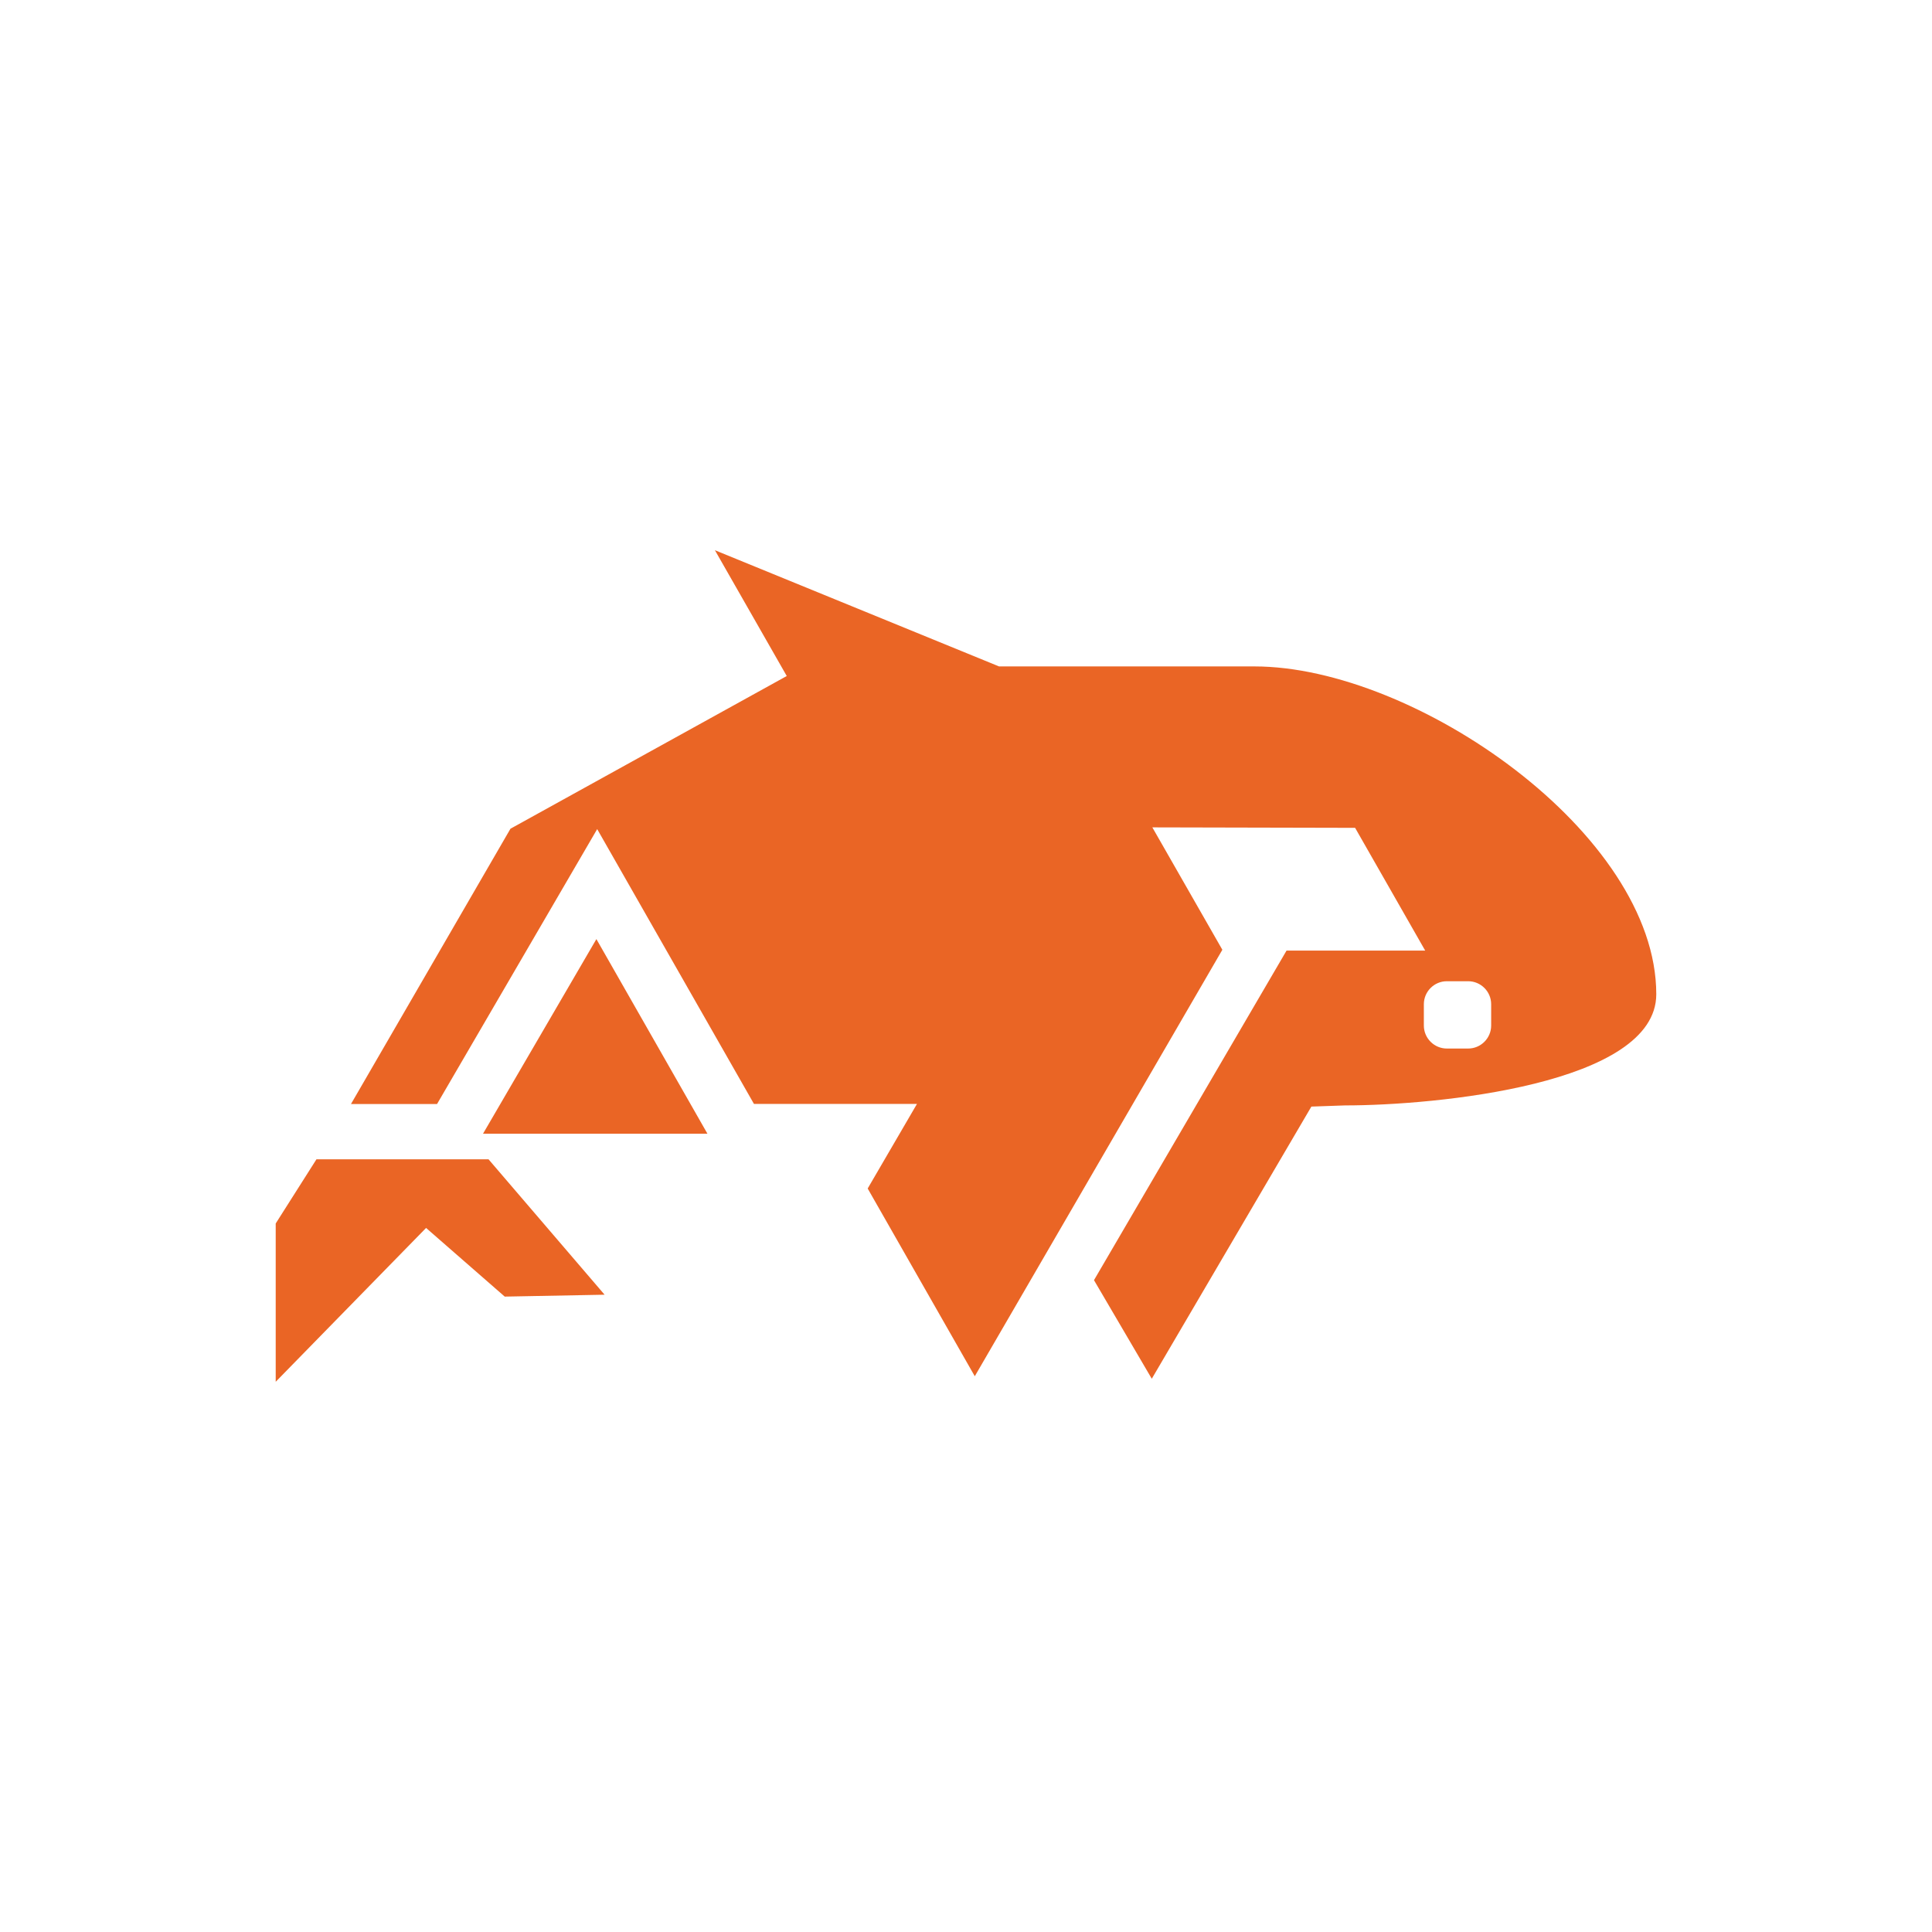
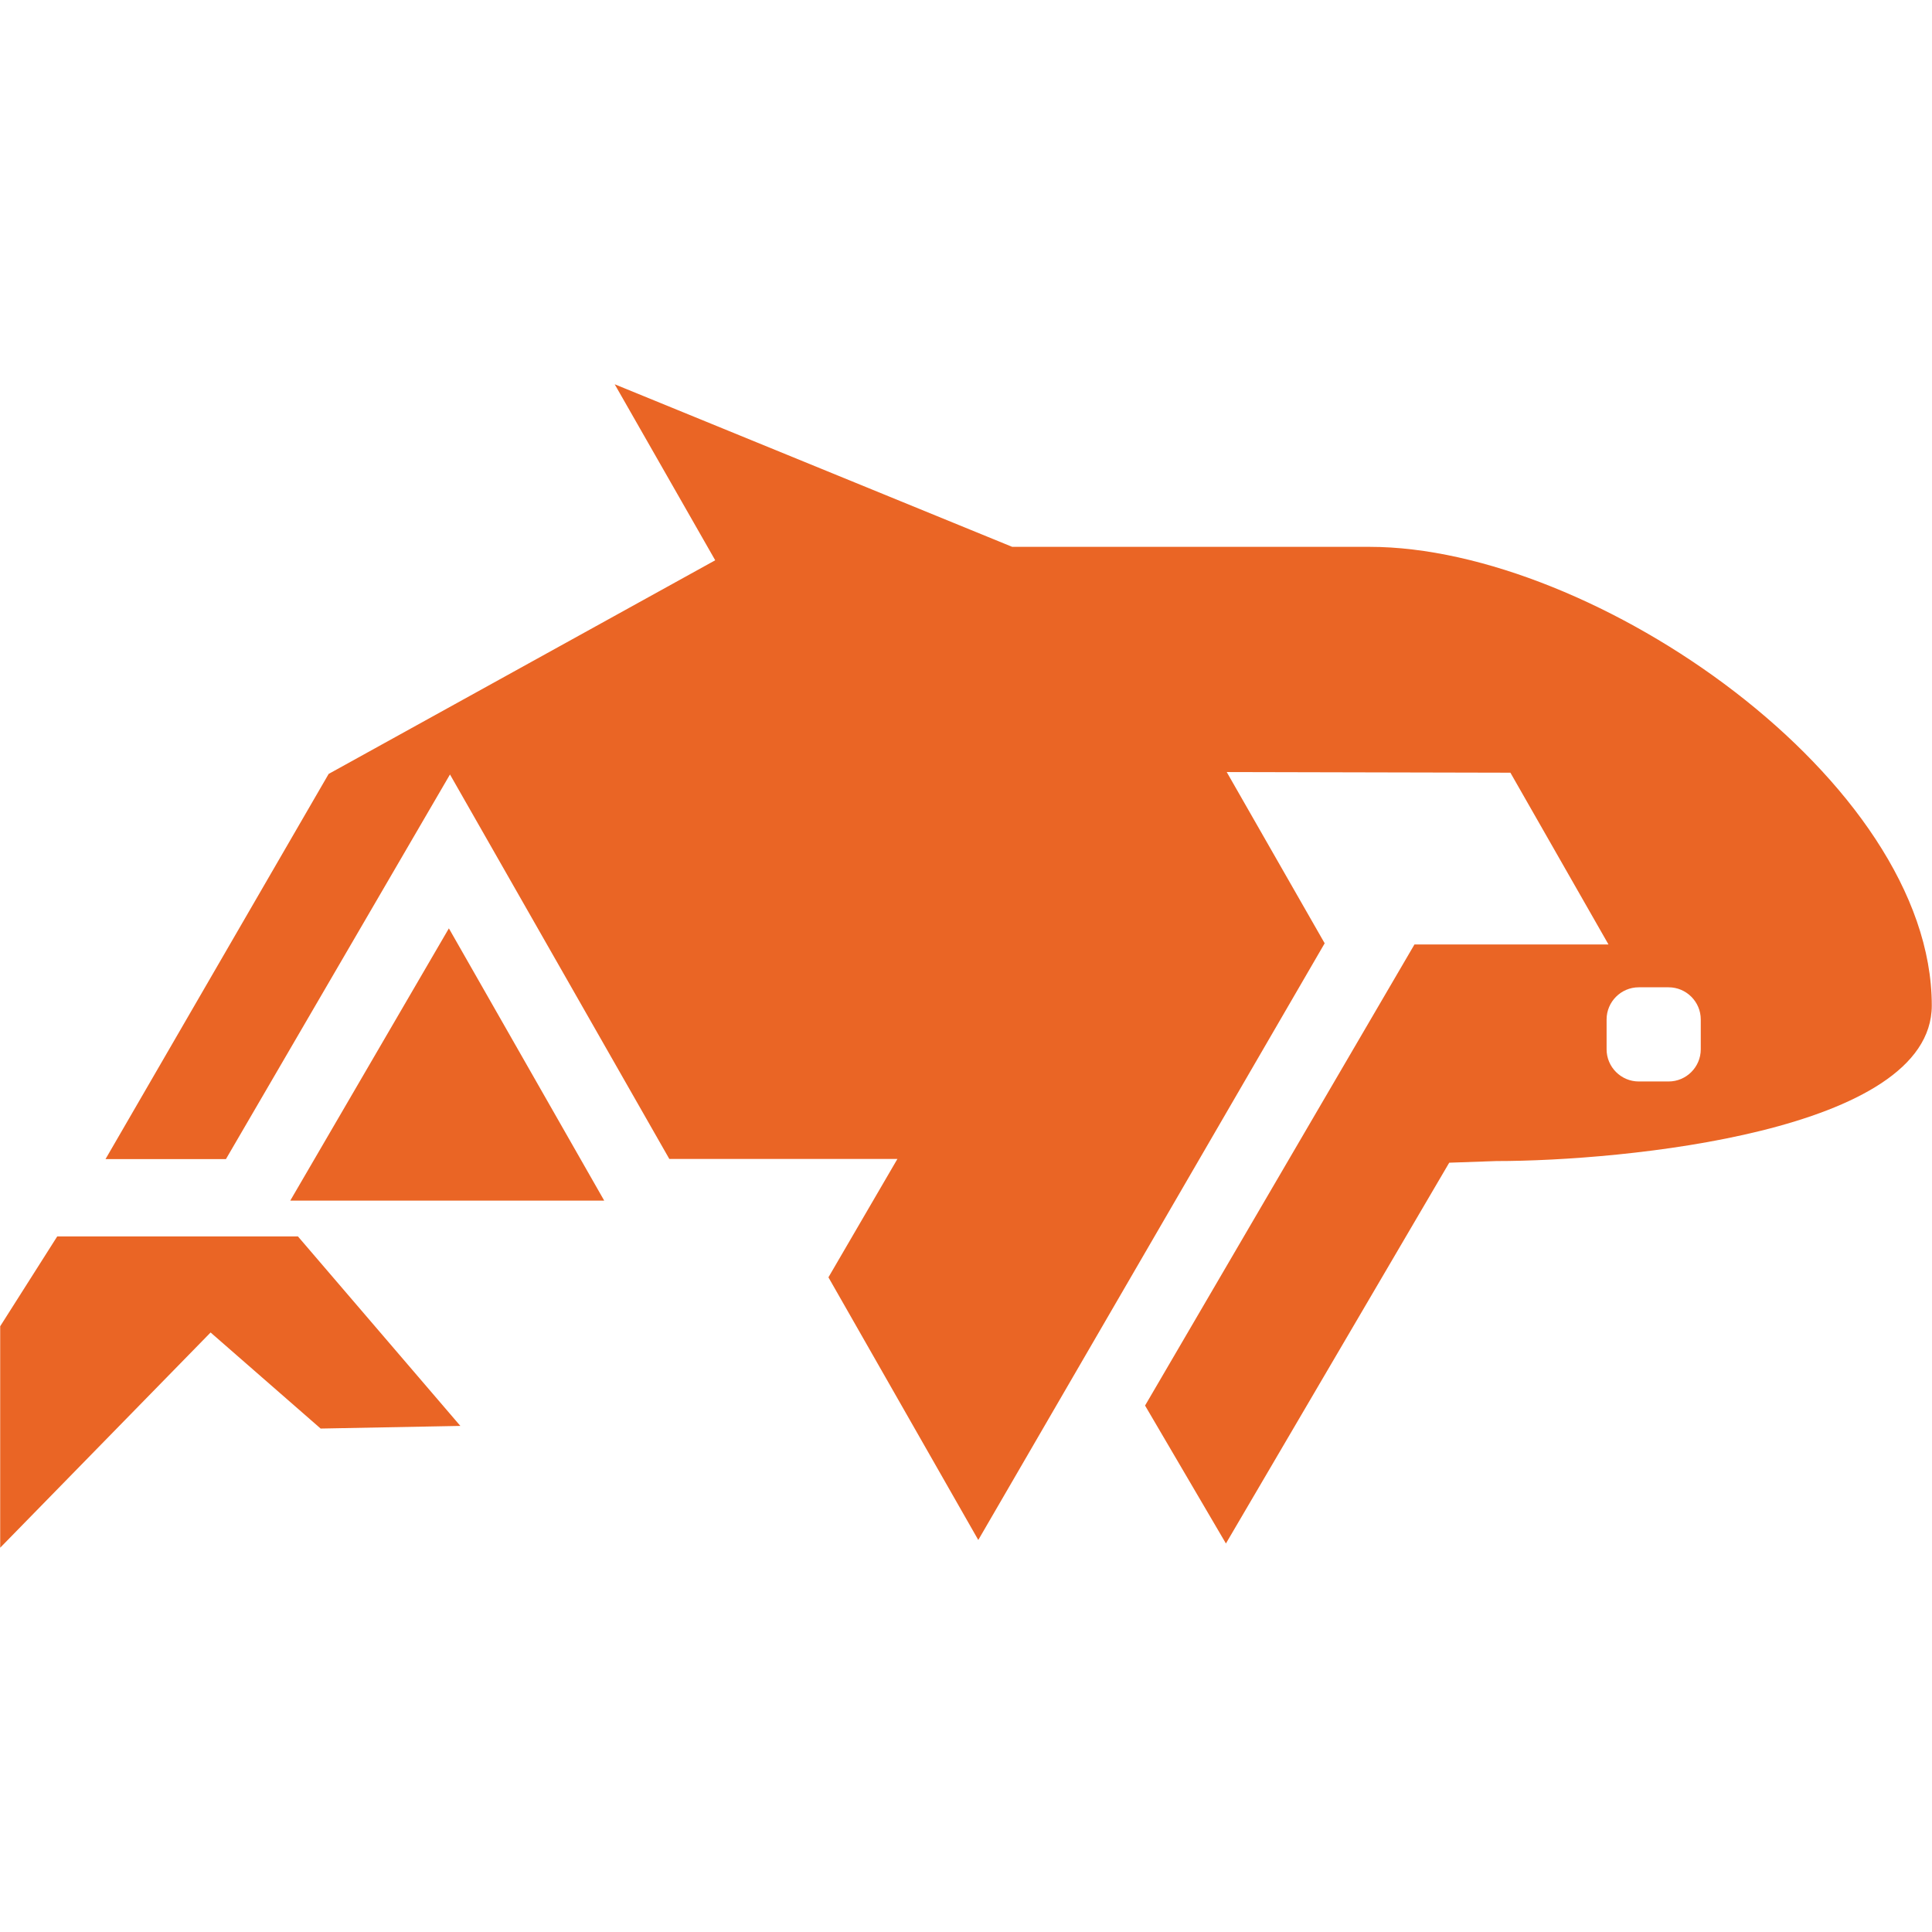
- <svg xmlns="http://www.w3.org/2000/svg" id="Layer_12" data-name="Layer 12" viewBox="0 0 1123.51 1123.51">
-   <defs>
-     <style>
-       .cls-1 {
-         fill: #ea6525;
-       }
-     </style>
-   </defs>
-   <g id="Background">
-     <g>
-       <polygon class="cls-1" points="280.89 659.28 411.39 659.28 346.82 546.11 280.89 659.28" />
-       <polygon class="cls-1" points="184.03 674.16 160.33 711.49 160.33 803.54 247.78 714.08 293.52 754.01 351.59 752.91 284.09 674.16 184.03 674.16" />
-       <path class="cls-1" d="M729.47,387.54h-148.51l-165.22-67.57,41.78,73.15-160.67,88.8-92.74,160.09h50.05l93.12-159.86,91.17,159.81h94.79l-28.66,49.19,62.28,109.17,143.97-248-40.71-71.18,117.91.27,40.77,71.4h-80.65l-111.97,191.64,33.61,57.33,92.81-158.27,19.53-.68c52.5,0,181.04-12.16,181.04-64.66,0-93.39-140.31-190.63-233.7-190.63ZM867.15,596.39c0,7.35-6.01,13.36-13.36,13.36h-12.42c-7.35,0-13.36-6.01-13.36-13.36v-12.42c0-7.35,6.01-13.36,13.36-13.36h12.42c7.35,0,13.36,6.01,13.36,13.36v12.42Z" />
-     </g>
+ <svg xmlns="http://www.w3.org/2000/svg" width="512" height="512" viewBox="160.25 160.25 803.01 803.01" fill="none">
+   <g fill="#EA6525">
+     <polygon points="280.89 659.28 411.39 659.28 346.82 546.11 280.89 659.28" />
+     <polygon points="184.03 674.16 160.33 711.49 160.33 803.54 247.78 714.08 293.52 754.01 351.59 752.91 284.09 674.16 184.03 674.16" />
+     <path d="M729.47,387.54h-148.51l-165.22-67.57,41.78,73.15-160.67,88.8-92.74,160.09h50.05l93.12-159.86,91.17,159.81h94.79l-28.66,49.19,62.28,109.17,143.97-248-40.71-71.18,117.91.27,40.77,71.4h-80.65l-111.97,191.64,33.61,57.33,92.81-158.27,19.53-.68c52.5,0,181.04-12.16,181.04-64.66,0-93.39-140.31-190.63-233.7-190.63ZM867.15,596.39c0,7.35-6.01,13.36-13.36,13.36h-12.42c-7.35,0-13.36-6.01-13.36-13.36v-12.42c0-7.35,6.01-13.36,13.36-13.36h12.42c7.35,0,13.36,6.01,13.36,13.36v12.42Z" />
  </g>
</svg>
